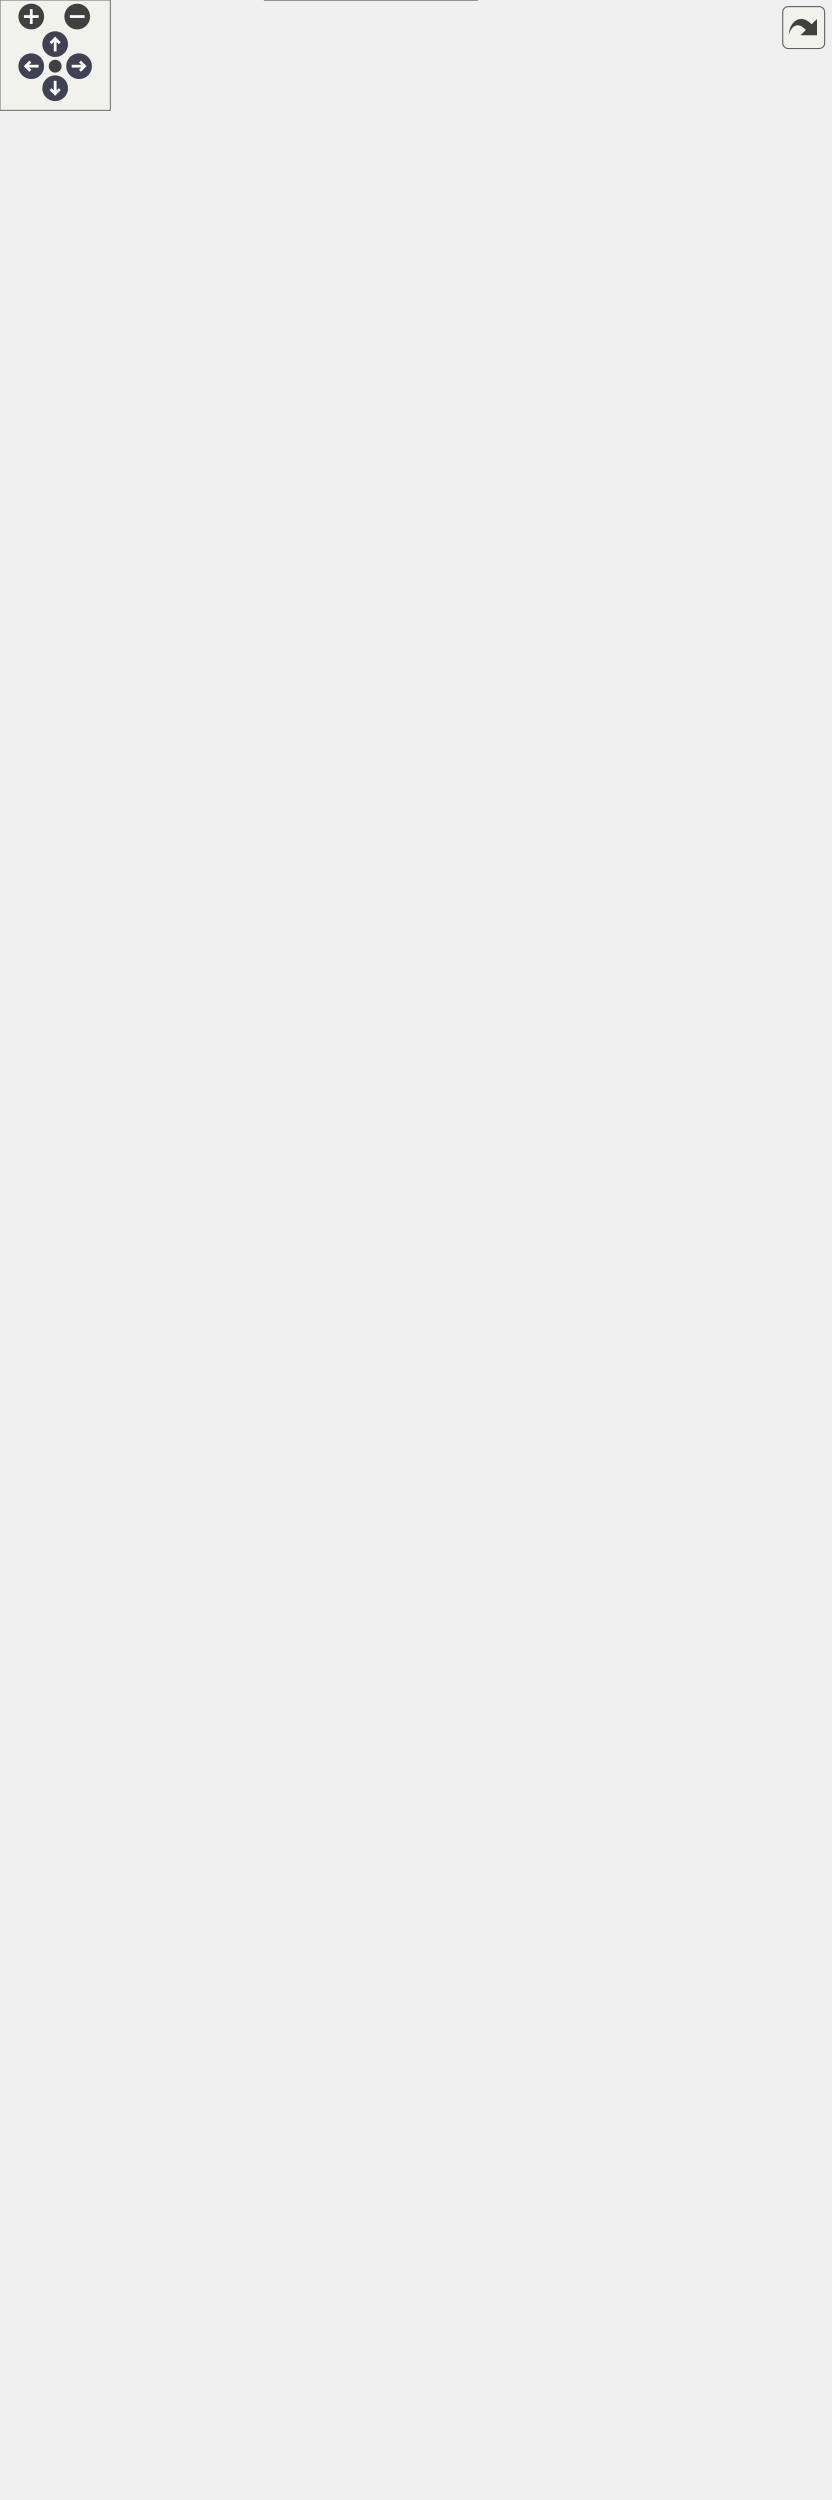
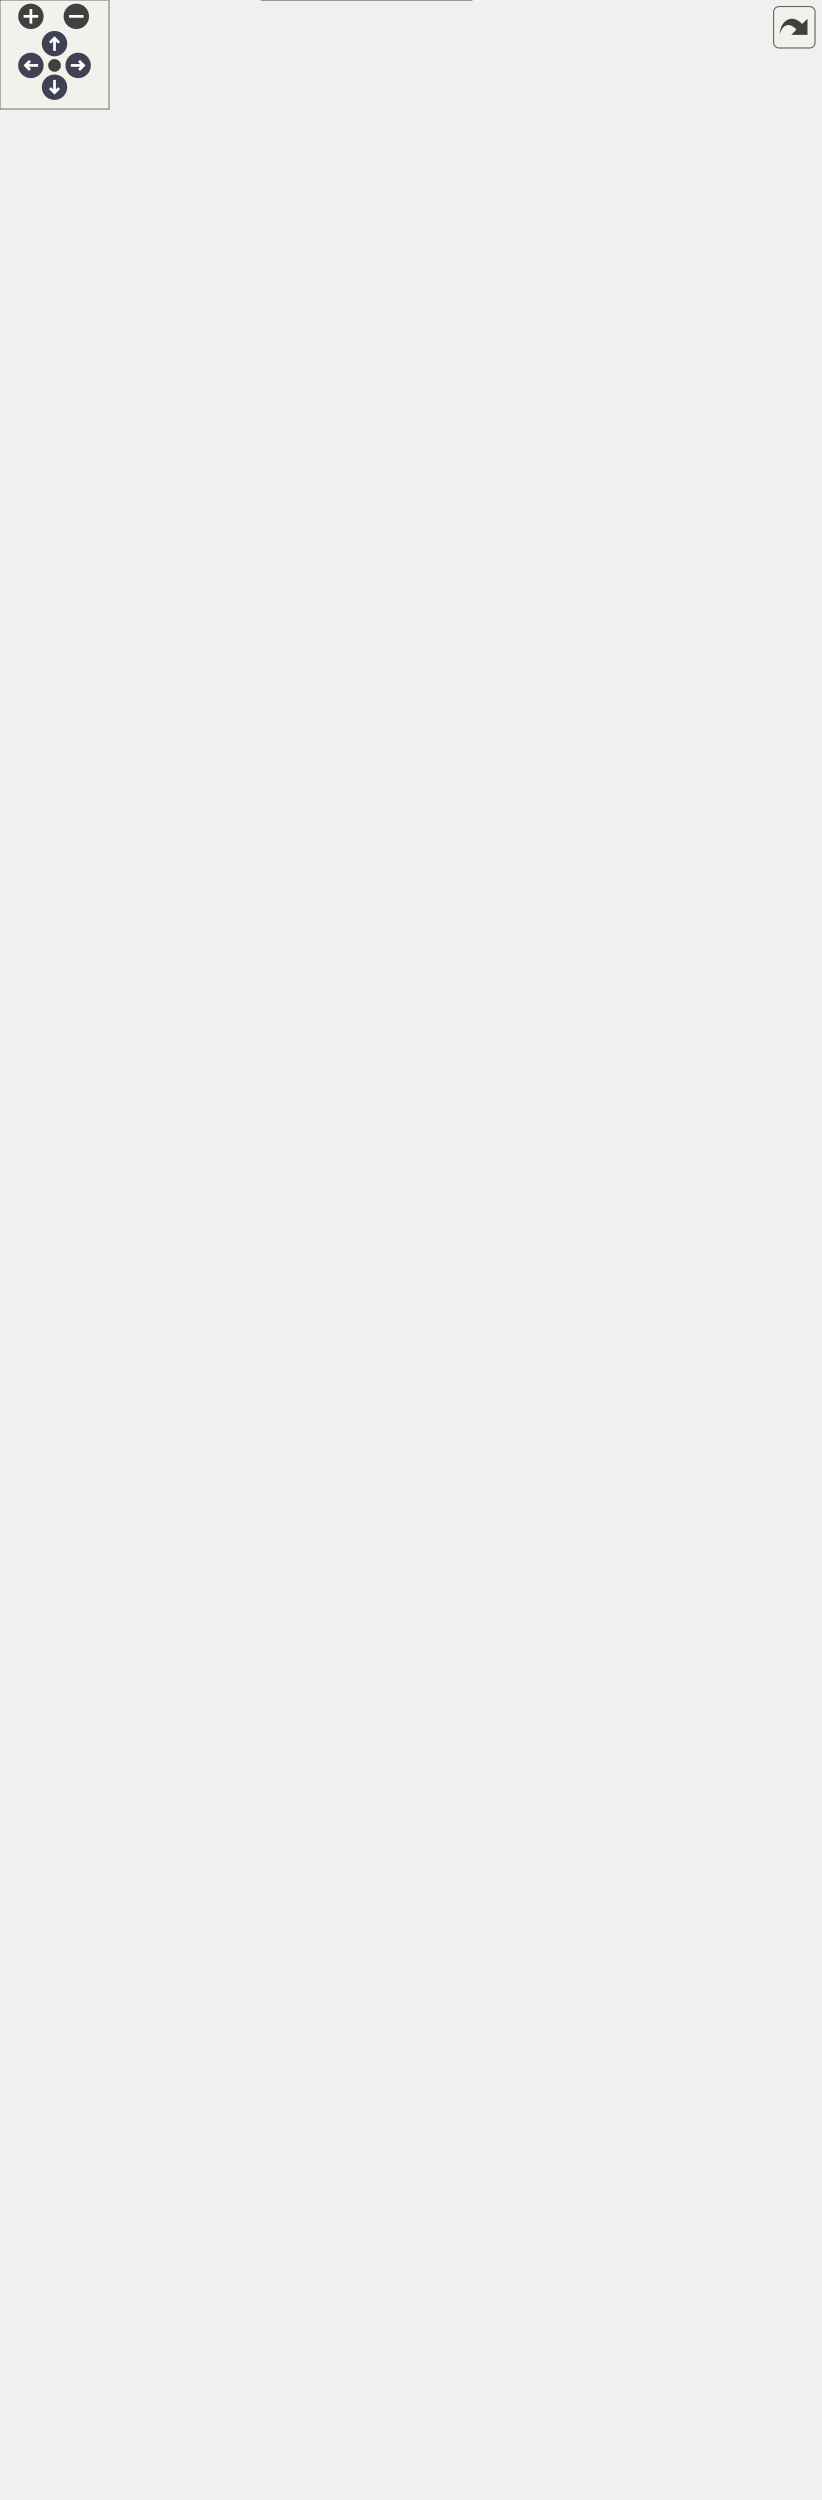
<svg xmlns="http://www.w3.org/2000/svg" xmlns:xlink="http://www.w3.org/1999/xlink" id="main" version="1.1" xml:space="preserve">
  <style type="text/css">
.node, .edge {opacity: 0.7;}
.node.selected, .edge.selected {opacity: 1;}
.edge:hover path { stroke: red; }
.edge:hover polygon { stroke: red; fill: red; }
</style>
  <defs>
    <circle id="rim" cx="0" cy="0" r="7" />
    <circle id="rim2" cx="0" cy="0" r="3.5" />
    <g id="zoomPlus">
      <use xlink:href="#rim" fill="#404040">
        <set attributeName="fill" to="#808080" begin="zoomplus.mouseover" end="zoomplus.mouseout" />
      </use>
      <path d="M-4,0h8M0,-4v8" fill="none" stroke="white" stroke-width="1.5" pointer-events="none" />
    </g>
    <g id="zoomMin">
      <use xlink:href="#rim" fill="#404040">
        <set attributeName="fill" to="#808080" begin="zoomminus.mouseover" end="zoomminus.mouseout" />
      </use>
      <path d="M-4,0h8" fill="none" stroke="white" stroke-width="1.5" pointer-events="none" />
    </g>
    <g id="arrowUp" transform="translate(30 24)">
      <use xlink:href="#rim" />
      <path pointer-events="none" fill="none" stroke="white" stroke-width="1.5" d="M0,-3.0v7 M-2.5,-0.5L0,-3.0L2.5,-0.5" />
    </g>
    <g id="arrowRight" transform="rotate(90) translate(36 -43)">
      <use xlink:href="#rim" />
      <path pointer-events="none" fill="none" stroke="white" stroke-width="1.5" d="M0,-3.0v7 M-2.5,-0.5L0,-3.0L2.5,-0.5" />
    </g>
    <g id="arrowDown" transform="rotate(180) translate(-30 -48)">
      <use xlink:href="#rim" />
      <path pointer-events="none" fill="none" stroke="white" stroke-width="1.5" d="M0,-3.0v7 M-2.5,-0.5L0,-3.0L2.5,-0.5" />
    </g>
    <g id="arrowLeft" transform="rotate(270) translate(-36 17)">
      <use xlink:href="#rim" />
      <path pointer-events="none" fill="none" stroke="white" stroke-width="1.5" d="M0,-3.0v7 M-2.5,-0.5L0,-3.0L2.5,-0.5" />
    </g>
    <g id="resetDef">
      <use xlink:href="#rim2" fill="#404040">
        <set attributeName="fill" to="#808080" begin="reset.mouseover" end="reset.mouseout" />
      </use>
    </g>
  </defs>
  <svg id="graph" class="graph">
    <g id="viewport">
      <g id="Node000001" class="node">
        <g id="a_Node000001">
          <a xlink:title="함선의 산소실을 나타내는 클래스">
            <polygon fill="#999999" stroke="none" points="259.5,-84 144,-84 144,0 259.5,0 259.5,-84" />
            <text text-anchor="start" x="171.75" y="-70.5" font-family="Helvetica,sans-Serif" font-size="10.00">OxygenRoom</text>
            <text text-anchor="start" x="200.25" y="-54.5" font-family="Helvetica,sans-Serif" font-size="10.00"> </text>
            <text text-anchor="start" x="148" y="-38.5" font-family="Helvetica,sans-Serif" font-size="10.00">+</text>
            <text text-anchor="start" x="158" y="-38.5" font-family="Helvetica,sans-Serif" font-size="10.00">GetStatContributions()</text>
            <text text-anchor="start" x="148" y="-22.5" font-family="Helvetica,sans-Serif" font-size="10.00">+</text>
            <text text-anchor="start" x="158" y="-22.5" font-family="Helvetica,sans-Serif" font-size="10.00">TakeDamage()</text>
            <text text-anchor="start" x="148.38" y="-6.5" font-family="Helvetica,sans-Serif" font-size="10.00">#</text>
            <text text-anchor="start" x="158" y="-6.5" font-family="Helvetica,sans-Serif" font-size="10.00">Start()</text>
            <polygon fill="#666666" stroke="#666666" points="144,-66 144,-66 259.5,-66 259.5,-66 144,-66" />
            <polygon fill="#666666" stroke="#666666" points="144,-50 144,-50 259.5,-50 259.5,-50 144,-50" />
            <polygon fill="none" stroke="#666666" points="144,0 144,-84 259.5,-84 259.5,0 144,0" />
          </a>
        </g>
      </g>
      <g id="Node000002" class="node">
        <g id="a_Node000002">
          <a xlink:href="class_room-2-g.html" target="_top" xlink:title="함선 내의 특화된 방 타입을 위한 제네릭 기본 클래스">
            <polygon fill="white" stroke="none" points="264.75,-253 138.75,-253 138.75,-121 264.75,-121 264.75,-253" />
            <text text-anchor="start" x="149.25" y="-239.5" font-family="Helvetica,sans-Serif" font-size="10.00">Room&lt; TData, TLevel &gt;</text>
            <text text-anchor="start" x="142.75" y="-223.5" font-family="Helvetica,sans-Serif" font-size="10.00">+</text>
            <text text-anchor="start" x="152.75" y="-223.5" font-family="Helvetica,sans-Serif" font-size="10.00">roomData</text>
            <text text-anchor="start" x="143.12" y="-207.5" font-family="Helvetica,sans-Serif" font-size="10.00">#</text>
            <text text-anchor="start" x="152.75" y="-207.5" font-family="Helvetica,sans-Serif" font-size="10.00">currentRoomLevelData</text>
            <text text-anchor="start" x="142.75" y="-191.5" font-family="Helvetica,sans-Serif" font-size="10.00">+</text>
            <text text-anchor="start" x="152.75" y="-191.5" font-family="Helvetica,sans-Serif" font-size="10.00">GetCurrentLevelData()</text>
            <text text-anchor="start" x="142.75" y="-175.5" font-family="Helvetica,sans-Serif" font-size="10.00">+</text>
            <text text-anchor="start" x="152.75" y="-175.5" font-family="Helvetica,sans-Serif" font-size="10.00">Upgrade()</text>
            <text text-anchor="start" x="142.75" y="-159.5" font-family="Helvetica,sans-Serif" font-size="10.00">+</text>
            <text text-anchor="start" x="152.75" y="-159.5" font-family="Helvetica,sans-Serif" font-size="10.00">Initialize()</text>
            <text text-anchor="start" x="143.12" y="-143.5" font-family="Helvetica,sans-Serif" font-size="10.00">#</text>
            <text text-anchor="start" x="152.75" y="-143.5" font-family="Helvetica,sans-Serif" font-size="10.00">UpdateRoomLevelData()</text>
            <text text-anchor="start" x="143.12" y="-127.5" font-family="Helvetica,sans-Serif" font-size="10.00">#</text>
            <text text-anchor="start" x="152.75" y="-127.5" font-family="Helvetica,sans-Serif" font-size="10.00">Start()</text>
            <polygon fill="#666666" stroke="#666666" points="138.75,-235 138.75,-235 264.75,-235 264.75,-235 138.75,-235" />
            <polygon fill="#666666" stroke="#666666" points="138.75,-203 138.75,-203 150.75,-203 150.75,-203 138.75,-203" />
            <polygon fill="#666666" stroke="#666666" points="150.75,-203 150.75,-203 264.75,-203 264.75,-203 150.75,-203" />
            <polygon fill="none" stroke="#666666" points="138.75,-121 138.75,-253 264.75,-253 264.75,-121 138.75,-121" />
          </a>
        </g>
      </g>
      <g id="edge1_Node000001_Node000002" class="edge">
        <g id="a_edge1_Node000001_Node000002">
          <a xlink:title=" ">
            <path fill="none" stroke="#63b8ff" d="M201.75,-109.84C201.75,-100.89 201.75,-92.03 201.75,-83.83" />
            <polygon fill="none" stroke="#63b8ff" points="198.25,-109.68 201.75,-119.68 205.25,-109.68 198.25,-109.68" />
          </a>
        </g>
      </g>
      <g id="Node000003" class="node">
        <g id="a_Node000003">
          <a xlink:href="class_room.html" target="_top" xlink:title="함선 내의 모든 방의 기본 클래스">
            <polygon fill="white" stroke="none" points="271.12,-934 132.38,-934 132.38,-290 271.12,-290 271.12,-934" />
            <text text-anchor="start" x="188.62" y="-920.5" font-family="Helvetica,sans-Serif" font-size="10.00">Room</text>
            <text text-anchor="start" x="136.38" y="-904.5" font-family="Helvetica,sans-Serif" font-size="10.00">+</text>
            <text text-anchor="start" x="146.38" y="-904.5" font-family="Helvetica,sans-Serif" font-size="10.00">position</text>
            <text text-anchor="start" x="136.38" y="-888.5" font-family="Helvetica,sans-Serif" font-size="10.00">+</text>
            <text text-anchor="start" x="146.38" y="-888.5" font-family="Helvetica,sans-Serif" font-size="10.00">currentLevel</text>
            <text text-anchor="start" x="136.38" y="-872.5" font-family="Helvetica,sans-Serif" font-size="10.00">+</text>
            <text text-anchor="start" x="146.38" y="-872.5" font-family="Helvetica,sans-Serif" font-size="10.00">maxLevel</text>
            <text text-anchor="start" x="136.38" y="-856.5" font-family="Helvetica,sans-Serif" font-size="10.00">+</text>
            <text text-anchor="start" x="146.38" y="-856.5" font-family="Helvetica,sans-Serif" font-size="10.00">roomType</text>
            <text text-anchor="start" x="136.38" y="-840.5" font-family="Helvetica,sans-Serif" font-size="10.00">+</text>
            <text text-anchor="start" x="146.38" y="-840.5" font-family="Helvetica,sans-Serif" font-size="10.00">crewInRoom</text>
            <text text-anchor="start" x="136.38" y="-824.5" font-family="Helvetica,sans-Serif" font-size="10.00">+</text>
            <text text-anchor="start" x="146.38" y="-824.5" font-family="Helvetica,sans-Serif" font-size="10.00">gridSize</text>
            <text text-anchor="start" x="136.38" y="-808.5" font-family="Helvetica,sans-Serif" font-size="10.00">+</text>
            <text text-anchor="start" x="146.38" y="-808.5" font-family="Helvetica,sans-Serif" font-size="10.00">isPlaced</text>
            <text text-anchor="start" x="136.75" y="-792.5" font-family="Helvetica,sans-Serif" font-size="10.00">#</text>
            <text text-anchor="start" x="146.38" y="-792.5" font-family="Helvetica,sans-Serif" font-size="10.00">currentHitPoints</text>
            <text text-anchor="start" x="136.75" y="-776.5" font-family="Helvetica,sans-Serif" font-size="10.00">#</text>
            <text text-anchor="start" x="146.38" y="-776.5" font-family="Helvetica,sans-Serif" font-size="10.00">oxygenLevel</text>
            <text text-anchor="start" x="136.75" y="-760.5" font-family="Helvetica,sans-Serif" font-size="10.00">#</text>
            <text text-anchor="start" x="146.38" y="-760.5" font-family="Helvetica,sans-Serif" font-size="10.00">adjacentRooms</text>
            <text text-anchor="start" x="136.75" y="-744.5" font-family="Helvetica,sans-Serif" font-size="10.00">#</text>
            <text text-anchor="start" x="146.38" y="-744.5" font-family="Helvetica,sans-Serif" font-size="10.00">connectedDoors</text>
            <text text-anchor="start" x="136.75" y="-728.5" font-family="Helvetica,sans-Serif" font-size="10.00">#</text>
            <text text-anchor="start" x="146.38" y="-728.5" font-family="Helvetica,sans-Serif" font-size="10.00">roomParticles</text>
            <text text-anchor="start" x="136.75" y="-712.5" font-family="Helvetica,sans-Serif" font-size="10.00">#</text>
            <text text-anchor="start" x="146.38" y="-712.5" font-family="Helvetica,sans-Serif" font-size="10.00">roomSound</text>
            <text text-anchor="start" x="136.75" y="-696.5" font-family="Helvetica,sans-Serif" font-size="10.00">#</text>
            <text text-anchor="start" x="146.38" y="-696.5" font-family="Helvetica,sans-Serif" font-size="10.00">crewDamagePerOxygen</text>
            <text text-anchor="start" x="136.75" y="-680.5" font-family="Helvetica,sans-Serif" font-size="10.00">#</text>
            <text text-anchor="start" x="146.38" y="-680.5" font-family="Helvetica,sans-Serif" font-size="10.00">fireExtinguishRatePerLevel</text>
            <text text-anchor="start" x="136.75" y="-664.5" font-family="Helvetica,sans-Serif" font-size="10.00">#</text>
            <text text-anchor="start" x="146.38" y="-664.5" font-family="Helvetica,sans-Serif" font-size="10.00">isActive</text>
            <text text-anchor="start" x="136.75" y="-648.5" font-family="Helvetica,sans-Serif" font-size="10.00">#</text>
            <text text-anchor="start" x="146.38" y="-648.5" font-family="Helvetica,sans-Serif" font-size="10.00">isPowered</text>
            <text text-anchor="start" x="136.75" y="-632.5" font-family="Helvetica,sans-Serif" font-size="10.00">#</text>
            <text text-anchor="start" x="146.38" y="-632.5" font-family="Helvetica,sans-Serif" font-size="10.00">isPowerRequested</text>
            <text text-anchor="start" x="136.75" y="-616.5" font-family="Helvetica,sans-Serif" font-size="10.00">#</text>
            <text text-anchor="start" x="146.38" y="-616.5" font-family="Helvetica,sans-Serif" font-size="10.00">lowOxygenColor</text>
            <text text-anchor="start" x="136.75" y="-600.5" font-family="Helvetica,sans-Serif" font-size="10.00">#</text>
            <text text-anchor="start" x="146.38" y="-600.5" font-family="Helvetica,sans-Serif" font-size="10.00">normalColor</text>
            <text text-anchor="start" x="136.75" y="-584.5" font-family="Helvetica,sans-Serif" font-size="10.00">#</text>
            <text text-anchor="start" x="146.38" y="-584.5" font-family="Helvetica,sans-Serif" font-size="10.00">roomRenderer</text>
            <text text-anchor="start" x="136.38" y="-568.5" font-family="Helvetica,sans-Serif" font-size="10.00">+</text>
            <text text-anchor="start" x="146.38" y="-568.5" font-family="Helvetica,sans-Serif" font-size="10.00">Update()</text>
            <text text-anchor="start" x="136.38" y="-552.5" font-family="Helvetica,sans-Serif" font-size="10.00">+</text>
            <text text-anchor="start" x="146.38" y="-552.5" font-family="Helvetica,sans-Serif" font-size="10.00">CanBePlaced()</text>
            <text text-anchor="start" x="136.38" y="-536.5" font-family="Helvetica,sans-Serif" font-size="10.00">+</text>
            <text text-anchor="start" x="146.38" y="-536.5" font-family="Helvetica,sans-Serif" font-size="10.00">OnPlaced()</text>
            <text text-anchor="start" x="136.38" y="-520.5" font-family="Helvetica,sans-Serif" font-size="10.00">+</text>
            <text text-anchor="start" x="146.38" y="-520.5" font-family="Helvetica,sans-Serif" font-size="10.00">OnCrewEnter()</text>
            <text text-anchor="start" x="136.38" y="-504.5" font-family="Helvetica,sans-Serif" font-size="10.00">+</text>
            <text text-anchor="start" x="146.38" y="-504.5" font-family="Helvetica,sans-Serif" font-size="10.00">OnCrewExit()</text>
            <text text-anchor="start" x="136.38" y="-488.5" font-family="Helvetica,sans-Serif" font-size="10.00">+</text>
            <text text-anchor="start" x="146.38" y="-488.5" font-family="Helvetica,sans-Serif" font-size="10.00">InitializeIsDamageable()</text>
            <text text-anchor="start" x="136.38" y="-472.5" font-family="Helvetica,sans-Serif" font-size="10.00">+</text>
            <text text-anchor="start" x="146.38" y="-472.5" font-family="Helvetica,sans-Serif" font-size="10.00">GetIsPowered()</text>
            <text text-anchor="start" x="136.38" y="-456.5" font-family="Helvetica,sans-Serif" font-size="10.00">+</text>
            <text text-anchor="start" x="146.38" y="-456.5" font-family="Helvetica,sans-Serif" font-size="10.00">GetIsPowerRequested()</text>
            <text text-anchor="start" x="136.38" y="-440.5" font-family="Helvetica,sans-Serif" font-size="10.00">+</text>
            <text text-anchor="start" x="146.38" y="-440.5" font-family="Helvetica,sans-Serif" font-size="10.00">GetIsDamageable()</text>
            <text text-anchor="start" x="136.38" y="-424.5" font-family="Helvetica,sans-Serif" font-size="10.00">+</text>
            <text text-anchor="start" x="146.38" y="-424.5" font-family="Helvetica,sans-Serif" font-size="10.00">GetOxygenLevel()</text>
            <text text-anchor="start" x="146.38" y="-408.5" font-family="Helvetica,sans-Serif" font-size="10.00">and 18 more...</text>
            <text text-anchor="start" x="136.75" y="-392.5" font-family="Helvetica,sans-Serif" font-size="10.00">#</text>
            <text text-anchor="start" x="146.38" y="-392.5" font-family="Helvetica,sans-Serif" font-size="10.00">Start()</text>
            <text text-anchor="start" x="136.75" y="-376.5" font-family="Helvetica,sans-Serif" font-size="10.00">#</text>
            <text text-anchor="start" x="146.38" y="-376.5" font-family="Helvetica,sans-Serif" font-size="10.00">UpdateRoom()</text>
            <text text-anchor="start" x="136.75" y="-360.5" font-family="Helvetica,sans-Serif" font-size="10.00">#</text>
            <text text-anchor="start" x="146.38" y="-360.5" font-family="Helvetica,sans-Serif" font-size="10.00">UpdateEffects()</text>
            <text text-anchor="start" x="136.75" y="-344.5" font-family="Helvetica,sans-Serif" font-size="10.00">#</text>
            <text text-anchor="start" x="146.38" y="-344.5" font-family="Helvetica,sans-Serif" font-size="10.00">HasFire()</text>
            <text text-anchor="start" x="136.75" y="-328.5" font-family="Helvetica,sans-Serif" font-size="10.00">#</text>
            <text text-anchor="start" x="146.38" y="-328.5" font-family="Helvetica,sans-Serif" font-size="10.00">UpdateFireExtinguishRate()</text>
            <text text-anchor="start" x="136.75" y="-312.5" font-family="Helvetica,sans-Serif" font-size="10.00">#</text>
            <text text-anchor="start" x="146.38" y="-312.5" font-family="Helvetica,sans-Serif" font-size="10.00">OnDisabled()</text>
            <text text-anchor="start" x="136.75" y="-296.5" font-family="Helvetica,sans-Serif" font-size="10.00">#</text>
            <text text-anchor="start" x="146.38" y="-296.5" font-family="Helvetica,sans-Serif" font-size="10.00">NotifyStateChanged()</text>
            <polygon fill="#666666" stroke="#666666" points="132.38,-916 132.38,-916 271.12,-916 271.12,-916 132.38,-916" />
            <polygon fill="#666666" stroke="#666666" points="132.38,-580 132.38,-580 144.38,-580 144.38,-580 132.38,-580" />
            <polygon fill="#666666" stroke="#666666" points="144.38,-580 144.38,-580 271.12,-580 271.12,-580 144.38,-580" />
            <polygon fill="none" stroke="#666666" points="132.38,-290 132.38,-934 271.12,-934 271.12,-290 132.38,-290" />
          </a>
        </g>
      </g>
      <g id="edge2_Node000002_Node000003" class="edge">
        <g id="a_edge2_Node000002_Node000003">
          <a xlink:title=" ">
            <path fill="none" stroke="#63b8ff" d="M201.75,-278.77C201.75,-269.64 201.75,-260.96 201.75,-252.84" />
            <polygon fill="none" stroke="#63b8ff" points="198.25,-278.61 201.75,-288.61 205.25,-278.61 198.25,-278.61" />
          </a>
        </g>
      </g>
      <g id="Node000004" class="node">
        <g id="a_Node000004">
          <a xlink:title=" ">
-             <polygon fill="white" stroke="none" points="75.5,-1299 0,-1299 0,-1247 75.5,-1247 75.5,-1299" />
-             <text text-anchor="start" x="4" y="-1285.5" font-family="Helvetica,sans-Serif" font-size="10.00">MonoBehaviour</text>
+             <polygon fill="white" stroke="none" points="75.5,-1315 0,-1315 0,-1263 75.5,-1263 75.5,-1315" />
+             <text text-anchor="start" x="4" y="-1301.5" font-family="Helvetica,sans-Serif" font-size="10.00">MonoBehaviour</text>
+             <text text-anchor="start" x="36.25" y="-1285.5" font-family="Helvetica,sans-Serif" font-size="10.00"> </text>
            <text text-anchor="start" x="36.25" y="-1269.5" font-family="Helvetica,sans-Serif" font-size="10.00"> </text>
-             <text text-anchor="start" x="36.25" y="-1253.5" font-family="Helvetica,sans-Serif" font-size="10.00"> </text>
+             <polygon fill="#bfbfbf" stroke="#bfbfbf" points="0,-1297 0,-1297 75.5,-1297 75.5,-1297 0,-1297" />
            <polygon fill="#bfbfbf" stroke="#bfbfbf" points="0,-1281 0,-1281 75.5,-1281 75.5,-1281 0,-1281" />
-             <polygon fill="#bfbfbf" stroke="#bfbfbf" points="0,-1265 0,-1265 75.5,-1265 75.5,-1265 0,-1265" />
-             <polygon fill="none" stroke="#bfbfbf" points="0,-1247 0,-1299 75.5,-1299 75.5,-1247 0,-1247" />
+             <polygon fill="none" stroke="#bfbfbf" points="0,-1263 0,-1315 75.5,-1315 75.5,-1263 0,-1263" />
          </a>
        </g>
      </g>
      <g id="edge3_Node000003_Node000004" class="edge">
        <g id="a_edge3_Node000003_Node000004">
          <a xlink:title=" ">
-             <path fill="none" stroke="#63b8ff" d="M30.72,-1235.87C21.24,-1180.46 7.7,-1071.54 27.75,-982 48.07,-891.29 93.29,-796.59 132.54,-725.85" />
-             <polygon fill="none" stroke="#63b8ff" points="27.27,-1236.44 32.47,-1245.68 34.16,-1235.22 27.27,-1236.44" />
+             <path fill="none" stroke="#63b8ff" d="M30.8,-1251.93C20.94,-1194.15 6.34,-1077.6 27.75,-982 48.07,-891.29 93.29,-796.59 132.54,-725.85" />
+             <polygon fill="none" stroke="#63b8ff" points="27.31,-1252.28 32.49,-1261.52 34.2,-1251.07 27.31,-1252.28" />
          </a>
        </g>
      </g>
      <g id="Node000008" class="node">
        <g id="a_Node000008">
          <a xlink:href="class_ship.html" target="_top" xlink:title=" ">
-             <polygon fill="white" stroke="none" points="160.62,-1210 36.88,-1210 36.88,-982 160.62,-982 160.62,-1210" />
-             <text text-anchor="start" x="89" y="-1196.5" font-family="Helvetica,sans-Serif" font-size="10.00">Ship</text>
+             <polygon fill="white" stroke="none" points="160.62,-1226 36.88,-1226 36.88,-982 160.62,-982 160.62,-1226" />
+             <text text-anchor="start" x="89" y="-1212.5" font-family="Helvetica,sans-Serif" font-size="10.00">Ship</text>
+             <text text-anchor="start" x="40.88" y="-1196.5" font-family="Helvetica,sans-Serif" font-size="10.00">+</text>
+             <text text-anchor="start" x="50.88" y="-1196.5" font-family="Helvetica,sans-Serif" font-size="10.00">allRooms</text>
            <text text-anchor="start" x="40.88" y="-1180.5" font-family="Helvetica,sans-Serif" font-size="10.00">+</text>
            <text text-anchor="start" x="50.88" y="-1180.5" font-family="Helvetica,sans-Serif" font-size="10.00">testRoomPrefab1</text>
            <text text-anchor="start" x="40.88" y="-1164.5" font-family="Helvetica,sans-Serif" font-size="10.00">+</text>
            <text text-anchor="start" x="50.88" y="-1164.5" font-family="Helvetica,sans-Serif" font-size="10.00">testRoomPrefab2</text>
            <text text-anchor="start" x="40.88" y="-1148.5" font-family="Helvetica,sans-Serif" font-size="10.00">+</text>
            <text text-anchor="start" x="50.88" y="-1148.5" font-family="Helvetica,sans-Serif" font-size="10.00">AddRoom()</text>
            <text text-anchor="start" x="40.88" y="-1132.5" font-family="Helvetica,sans-Serif" font-size="10.00">+</text>
            <text text-anchor="start" x="50.88" y="-1132.5" font-family="Helvetica,sans-Serif" font-size="10.00">RemoveRoom()</text>
            <text text-anchor="start" x="40.88" y="-1116.5" font-family="Helvetica,sans-Serif" font-size="10.00">+</text>
            <text text-anchor="start" x="50.88" y="-1116.5" font-family="Helvetica,sans-Serif" font-size="10.00">AddDoor()</text>
            <text text-anchor="start" x="40.88" y="-1100.5" font-family="Helvetica,sans-Serif" font-size="10.00">+</text>
            <text text-anchor="start" x="50.88" y="-1100.5" font-family="Helvetica,sans-Serif" font-size="10.00">GetRoomOfType&lt; T &gt;()</text>
            <text text-anchor="start" x="40.88" y="-1084.5" font-family="Helvetica,sans-Serif" font-size="10.00">+</text>
            <text text-anchor="start" x="50.88" y="-1084.5" font-family="Helvetica,sans-Serif" font-size="10.00">GetRoomsByType()</text>
            <text text-anchor="start" x="40.88" y="-1068.5" font-family="Helvetica,sans-Serif" font-size="10.00">+</text>
            <text text-anchor="start" x="50.88" y="-1068.5" font-family="Helvetica,sans-Serif" font-size="10.00">GetSystem&lt; T &gt;()</text>
            <text text-anchor="start" x="40.88" y="-1052.5" font-family="Helvetica,sans-Serif" font-size="10.00">+</text>
            <text text-anchor="start" x="50.88" y="-1052.5" font-family="Helvetica,sans-Serif" font-size="10.00">RecalculateAllStats()</text>
            <text text-anchor="start" x="40.88" y="-1036.5" font-family="Helvetica,sans-Serif" font-size="10.00">+</text>
            <text text-anchor="start" x="50.88" y="-1036.5" font-family="Helvetica,sans-Serif" font-size="10.00">GetStat()</text>
            <text text-anchor="start" x="40.88" y="-1020.5" font-family="Helvetica,sans-Serif" font-size="10.00">+</text>
            <text text-anchor="start" x="50.88" y="-1020.5" font-family="Helvetica,sans-Serif" font-size="10.00">GetRoomContributions()</text>
            <text text-anchor="start" x="40.88" y="-1004.5" font-family="Helvetica,sans-Serif" font-size="10.00">+</text>
-             <text text-anchor="start" x="50.88" y="-1004.5" font-family="Helvetica,sans-Serif" font-size="10.00">TakeDamage()</text>
-             <text text-anchor="start" x="50.88" y="-988.5" font-family="Helvetica,sans-Serif" font-size="10.00">and 14 more...</text>
-             <polygon fill="#bfbfbf" stroke="#bfbfbf" points="36.88,-1192 36.88,-1192 160.62,-1192 160.62,-1192 36.88,-1192" />
+             <text text-anchor="start" x="50.88" y="-1004.5" font-family="Helvetica,sans-Serif" font-size="10.00">TakeAttack()</text>
+             <text text-anchor="start" x="50.88" y="-988.5" font-family="Helvetica,sans-Serif" font-size="10.00">and 15 more...</text>
+             <polygon fill="#bfbfbf" stroke="#bfbfbf" points="36.88,-1208 36.88,-1208 160.62,-1208 160.62,-1208 36.88,-1208" />
            <polygon fill="#bfbfbf" stroke="#bfbfbf" points="36.88,-1160 36.88,-1160 48.88,-1160 48.88,-1160 36.88,-1160" />
            <polygon fill="#bfbfbf" stroke="#bfbfbf" points="48.88,-1160 48.88,-1160 160.62,-1160 160.62,-1160 48.88,-1160" />
-             <polygon fill="none" stroke="#bfbfbf" points="36.88,-982 36.88,-1210 160.62,-1210 160.62,-982 36.88,-982" />
+             <polygon fill="none" stroke="#bfbfbf" points="36.88,-982 36.88,-1226 160.62,-1226 160.62,-982 36.88,-982" />
          </a>
        </g>
      </g>
      <g id="edge8_Node000008_Node000004" class="edge">
        <g id="a_edge8_Node000008_Node000004">
          <a xlink:title=" ">
-             <path fill="none" stroke="#63b8ff" d="M50.12,-1236.52C52.94,-1228.42 56.09,-1219.39 59.39,-1209.92" />
-             <polygon fill="none" stroke="#63b8ff" points="46.85,-1235.27 46.86,-1245.87 53.46,-1237.58 46.85,-1235.27" />
+             <path fill="none" stroke="#63b8ff" d="M49.57,-1252.55C52.27,-1244.45 55.28,-1235.4 58.46,-1225.87" />
+             <polygon fill="none" stroke="#63b8ff" points="46.3,-1251.29 46.46,-1261.88 52.94,-1253.5 46.3,-1251.29" />
          </a>
        </g>
      </g>
      <g id="Node000005" class="node">
        <g id="a_Node000005">
          <a xlink:href="interface_i_ship_stat_contributor.html" target="_top" xlink:title="ShipStat 에 영향을 주는 객체 인터페이스 모든 방들과 모든 선원은 전부 이에 해당한다. 방의 경우엔 RoomData 에 등록된 정보를 바탕으로 Ship에서 Contribute...">
-             <polygon fill="white" stroke="none" points="294.5,-1122 179,-1122 179,-1070 294.5,-1070 294.5,-1122" />
-             <text text-anchor="start" x="192.5" y="-1108.5" font-family="Helvetica,sans-Serif" font-size="10.00">IShipStatContributor</text>
-             <text text-anchor="start" x="235.25" y="-1092.5" font-family="Helvetica,sans-Serif" font-size="10.00"> </text>
-             <text text-anchor="start" x="183" y="-1076.5" font-family="Helvetica,sans-Serif" font-size="10.00">+</text>
-             <text text-anchor="start" x="193" y="-1076.5" font-family="Helvetica,sans-Serif" font-size="10.00">GetStatContributions()</text>
-             <polygon fill="#666666" stroke="#666666" points="179,-1104 179,-1104 294.5,-1104 294.5,-1104 179,-1104" />
-             <polygon fill="#666666" stroke="#666666" points="179,-1088 179,-1088 294.5,-1088 294.5,-1088 179,-1088" />
-             <polygon fill="none" stroke="#666666" points="179,-1070 179,-1122 294.5,-1122 294.5,-1070 179,-1070" />
+             <polygon fill="white" stroke="none" points="294.5,-1130 179,-1130 179,-1078 294.5,-1078 294.5,-1130" />
+             <text text-anchor="start" x="192.5" y="-1116.5" font-family="Helvetica,sans-Serif" font-size="10.00">IShipStatContributor</text>
+             <text text-anchor="start" x="235.25" y="-1100.5" font-family="Helvetica,sans-Serif" font-size="10.00"> </text>
+             <text text-anchor="start" x="183" y="-1084.5" font-family="Helvetica,sans-Serif" font-size="10.00">+</text>
+             <text text-anchor="start" x="193" y="-1084.5" font-family="Helvetica,sans-Serif" font-size="10.00">GetStatContributions()</text>
+             <polygon fill="#666666" stroke="#666666" points="179,-1112 179,-1112 294.5,-1112 294.5,-1112 179,-1112" />
+             <polygon fill="#666666" stroke="#666666" points="179,-1096 179,-1096 294.5,-1096 294.5,-1096 179,-1096" />
+             <polygon fill="none" stroke="#666666" points="179,-1078 179,-1130 294.5,-1130 294.5,-1078 179,-1078" />
          </a>
        </g>
      </g>
      <g id="edge4_Node000003_Node000005" class="edge">
        <g id="a_edge4_Node000003_Node000005">
          <a xlink:title=" ">
-             <path fill="none" stroke="#63b8ff" d="M234.12,-1058.77C231.97,-1029.15 228.69,-984.07 225.04,-933.76" />
-             <polygon fill="none" stroke="#63b8ff" points="230.62,-1058.87 234.83,-1068.59 237.6,-1058.36 230.62,-1058.87" />
+             <path fill="none" stroke="#63b8ff" d="M234.15,-1066.57C231.93,-1035.47 228.49,-987.39 224.68,-933.96" />
+             <polygon fill="none" stroke="#63b8ff" points="230.65,-1066.79 234.86,-1076.52 237.64,-1066.29 230.65,-1066.79" />
          </a>
        </g>
      </g>
      <g id="Node000006" class="node">
        <g id="a_Node000006">
          <a xlink:href="class_room_data.html" target="_top" xlink:title="모든 방 유형의 기본 데이터를 정의하는 추상 ScriptableObject">
-             <polygon fill="white" stroke="none" points="451.12,-1146 312.38,-1146 312.38,-1046 451.12,-1046 451.12,-1146" />
-             <text text-anchor="start" x="358.12" y="-1132.5" font-family="Helvetica,sans-Serif" font-size="10.00">RoomData</text>
-             <text text-anchor="start" x="380.25" y="-1116.5" font-family="Helvetica,sans-Serif" font-size="10.00"> </text>
-             <text text-anchor="start" x="316.38" y="-1100.5" font-family="Helvetica,sans-Serif" font-size="10.00">+</text>
-             <text text-anchor="start" x="326.38" y="-1100.5" font-family="Helvetica,sans-Serif" font-size="10.00">GetRoomData()</text>
-             <text text-anchor="start" x="316.75" y="-1084.5" font-family="Helvetica,sans-Serif" font-size="10.00">#</text>
-             <text text-anchor="start" x="326.38" y="-1084.5" font-family="Helvetica,sans-Serif" font-size="10.00">InitializeDefaultLevels()</text>
-             <text text-anchor="start" x="316.75" y="-1068.5" font-family="Helvetica,sans-Serif" font-size="10.00">#</text>
-             <text text-anchor="start" x="326.38" y="-1068.5" font-family="Helvetica,sans-Serif" font-size="10.00">OnEnable()</text>
-             <text text-anchor="start" x="316.75" y="-1052.5" font-family="Helvetica,sans-Serif" font-size="10.00">#</text>
-             <text text-anchor="start" x="326.38" y="-1052.5" font-family="Helvetica,sans-Serif" font-size="10.00">CheckIfNeedsInitialization()</text>
-             <polygon fill="#666666" stroke="#666666" points="312.38,-1128 312.38,-1128 451.12,-1128 451.12,-1128 312.38,-1128" />
-             <polygon fill="#666666" stroke="#666666" points="312.38,-1112 312.38,-1112 451.12,-1112 451.12,-1112 312.38,-1112" />
-             <polygon fill="none" stroke="#666666" points="312.38,-1046 312.38,-1146 451.12,-1146 451.12,-1046 312.38,-1046" />
+             <polygon fill="white" stroke="none" points="451.12,-1154 312.38,-1154 312.38,-1054 451.12,-1054 451.12,-1154" />
+             <text text-anchor="start" x="358.12" y="-1140.5" font-family="Helvetica,sans-Serif" font-size="10.00">RoomData</text>
+             <text text-anchor="start" x="380.25" y="-1124.5" font-family="Helvetica,sans-Serif" font-size="10.00"> </text>
+             <text text-anchor="start" x="316.38" y="-1108.5" font-family="Helvetica,sans-Serif" font-size="10.00">+</text>
+             <text text-anchor="start" x="326.38" y="-1108.5" font-family="Helvetica,sans-Serif" font-size="10.00">GetRoomData()</text>
+             <text text-anchor="start" x="316.75" y="-1092.5" font-family="Helvetica,sans-Serif" font-size="10.00">#</text>
+             <text text-anchor="start" x="326.38" y="-1092.5" font-family="Helvetica,sans-Serif" font-size="10.00">InitializeDefaultLevels()</text>
+             <text text-anchor="start" x="316.75" y="-1076.5" font-family="Helvetica,sans-Serif" font-size="10.00">#</text>
+             <text text-anchor="start" x="326.38" y="-1076.5" font-family="Helvetica,sans-Serif" font-size="10.00">OnEnable()</text>
+             <text text-anchor="start" x="316.75" y="-1060.5" font-family="Helvetica,sans-Serif" font-size="10.00">#</text>
+             <text text-anchor="start" x="326.38" y="-1060.5" font-family="Helvetica,sans-Serif" font-size="10.00">CheckIfNeedsInitialization()</text>
+             <polygon fill="#666666" stroke="#666666" points="312.38,-1136 312.38,-1136 451.12,-1136 451.12,-1136 312.38,-1136" />
+             <polygon fill="#666666" stroke="#666666" points="312.38,-1120 312.38,-1120 451.12,-1120 451.12,-1120 312.38,-1120" />
+             <polygon fill="none" stroke="#666666" points="312.38,-1054 312.38,-1154 451.12,-1154 451.12,-1054 312.38,-1054" />
          </a>
        </g>
      </g>
      <g id="edge5_Node000003_Node000006" class="edge">
        <g id="a_edge5_Node000003_Node000006">
          <a xlink:title=" ">
-             <path fill="none" stroke="#63b8ff" d="M363.5,-1046.13C342.82,-990.76 307.8,-896.98 275.62,-810.82" />
-             <polygon fill="none" stroke="#63b8ff" points="275.62,-810.8 269.77,-806.58 271.42,-799.56 277.27,-803.78 275.62,-810.8" />
+             <path fill="none" stroke="#63b8ff" d="M363.83,-1054.23C343.17,-997.99 307.89,-901.94 275.51,-813.79" />
+             <polygon fill="none" stroke="#63b8ff" points="275.51,-813.8 269.69,-809.55 271.38,-802.54 277.2,-806.79 275.51,-813.8" />
          </a>
        </g>
        <text text-anchor="middle" x="354.06" y="-954.5" font-family="Helvetica,sans-Serif" font-size="10.00" fill="grey"> #roomData</text>
      </g>
      <g id="Node000007" class="node">
        <g id="a_Node000007">
          <a xlink:title=" ">
-             <polygon fill="white" stroke="none" points="421.75,-1299 341.75,-1299 341.75,-1247 421.75,-1247 421.75,-1299" />
-             <text text-anchor="start" x="345.75" y="-1285.5" font-family="Helvetica,sans-Serif" font-size="10.00">ScriptableObject</text>
+             <polygon fill="white" stroke="none" points="421.75,-1315 341.75,-1315 341.75,-1263 421.75,-1263 421.75,-1315" />
+             <text text-anchor="start" x="345.75" y="-1301.5" font-family="Helvetica,sans-Serif" font-size="10.00">ScriptableObject</text>
+             <text text-anchor="start" x="380.25" y="-1285.5" font-family="Helvetica,sans-Serif" font-size="10.00"> </text>
            <text text-anchor="start" x="380.25" y="-1269.5" font-family="Helvetica,sans-Serif" font-size="10.00"> </text>
-             <text text-anchor="start" x="380.25" y="-1253.5" font-family="Helvetica,sans-Serif" font-size="10.00"> </text>
+             <polygon fill="#bfbfbf" stroke="#bfbfbf" points="341.75,-1297 341.75,-1297 421.75,-1297 421.75,-1297 341.75,-1297" />
            <polygon fill="#bfbfbf" stroke="#bfbfbf" points="341.75,-1281 341.75,-1281 421.75,-1281 421.75,-1281 341.75,-1281" />
-             <polygon fill="#bfbfbf" stroke="#bfbfbf" points="341.75,-1265 341.75,-1265 421.75,-1265 421.75,-1265 341.75,-1265" />
-             <polygon fill="none" stroke="#bfbfbf" points="341.75,-1247 341.75,-1299 421.75,-1299 421.75,-1247 341.75,-1247" />
+             <polygon fill="none" stroke="#bfbfbf" points="341.75,-1263 341.75,-1315 421.75,-1315 421.75,-1263 341.75,-1263" />
          </a>
        </g>
      </g>
      <g id="edge6_Node000006_Node000007" class="edge">
        <g id="a_edge6_Node000006_Node000007">
          <a xlink:title=" ">
-             <path fill="none" stroke="#63b8ff" d="M381.75,-1236.04C381.75,-1209.95 381.75,-1174.36 381.75,-1145.72" />
-             <polygon fill="none" stroke="#63b8ff" points="378.25,-1235.78 381.75,-1245.78 385.25,-1235.78 378.25,-1235.78" />
+             <path fill="none" stroke="#63b8ff" d="M381.75,-1252.06C381.75,-1224.05 381.75,-1184.88 381.75,-1154" />
+             <polygon fill="none" stroke="#63b8ff" points="378.25,-1251.81 381.75,-1261.81 385.25,-1251.81 378.25,-1251.81" />
          </a>
        </g>
      </g>
      <g id="edge7_Node000003_Node000008" class="edge">
        <g id="a_edge7_Node000003_Node000008">
          <a xlink:title=" ">
-             <path fill="none" stroke="#63b8ff" d="M122.83,-982.3C125.29,-970.82 127.86,-958.8 130.51,-946.39" />
-             <polygon fill="none" stroke="#63b8ff" points="130.49,-946.47 127.83,-939.77 133,-934.74 135.65,-941.44 130.49,-946.47" />
+             <path fill="none" stroke="#63b8ff" d="M124.14,-982.19C126.58,-970.61 129.12,-958.52 131.73,-946.08" />
+             <polygon fill="none" stroke="#63b8ff" points="131.72,-946.16 129.04,-939.47 134.19,-934.42 136.87,-941.11 131.72,-946.16" />
          </a>
        </g>
        <text text-anchor="middle" x="156.56" y="-954.5" font-family="Helvetica,sans-Serif" font-size="10.00" fill="grey"> #parentShip</text>
      </g>
    </g>
  </svg>
  <g id="navigator" transform="translate(0 0)" fill="#404254">
    <rect fill="#f2f5e9" fill-opacity="0.5" stroke="#606060" stroke-width=".5" x="0" y="0" width="60" height="60" />
    <use id="zoomplus" xlink:href="#zoomPlus" x="17" y="9" />
    <use id="zoomminus" xlink:href="#zoomMin" x="42" y="9" />
    <use id="reset" xlink:href="#resetDef" x="30" y="36" />
    <use id="arrowup" xlink:href="#arrowUp" x="0" y="0" />
    <use id="arrowright" xlink:href="#arrowRight" x="0" y="0" />
    <use id="arrowdown" xlink:href="#arrowDown" x="0" y="0" />
    <use id="arrowleft" xlink:href="#arrowLeft" x="0" y="0" />
  </g>
  <svg viewBox="0 0 15 15" width="100%" height="30px" preserveAspectRatio="xMaxYMin meet">
    <g id="arrow_out" transform="scale(0.3 0.3)">
      <a xlink:href="class_oxygen_room__coll__graph_org.svg" target="_base">
        <rect id="button" ry="5" rx="5" y="6" x="6" height="38" width="38" fill="#f2f5e9" fill-opacity="0.5" stroke="#606060" stroke-width="1.0" />
        <path id="arrow" d="M 11.5,31.437 C 11.94,20.098 22.043,11.323 32.159,21.979 L 37.069,17.246 C 37.069,17.246 37.088,32 37.088,32 L 22.16,31.978 C 22.16,31.978 26.998,27.14 26.998,27.14 C 18.529,18.264 13.292,25.23 11.5,31.437 z" style="fill:#404040;" />
      </a>
    </g>
  </svg>
  <style type="text/css">

[data-mouse-over-selected='false'] { opacity: 0.7; }
[data-mouse-over-selected='true']  { opacity: 1.0; }

</style>
</svg>
